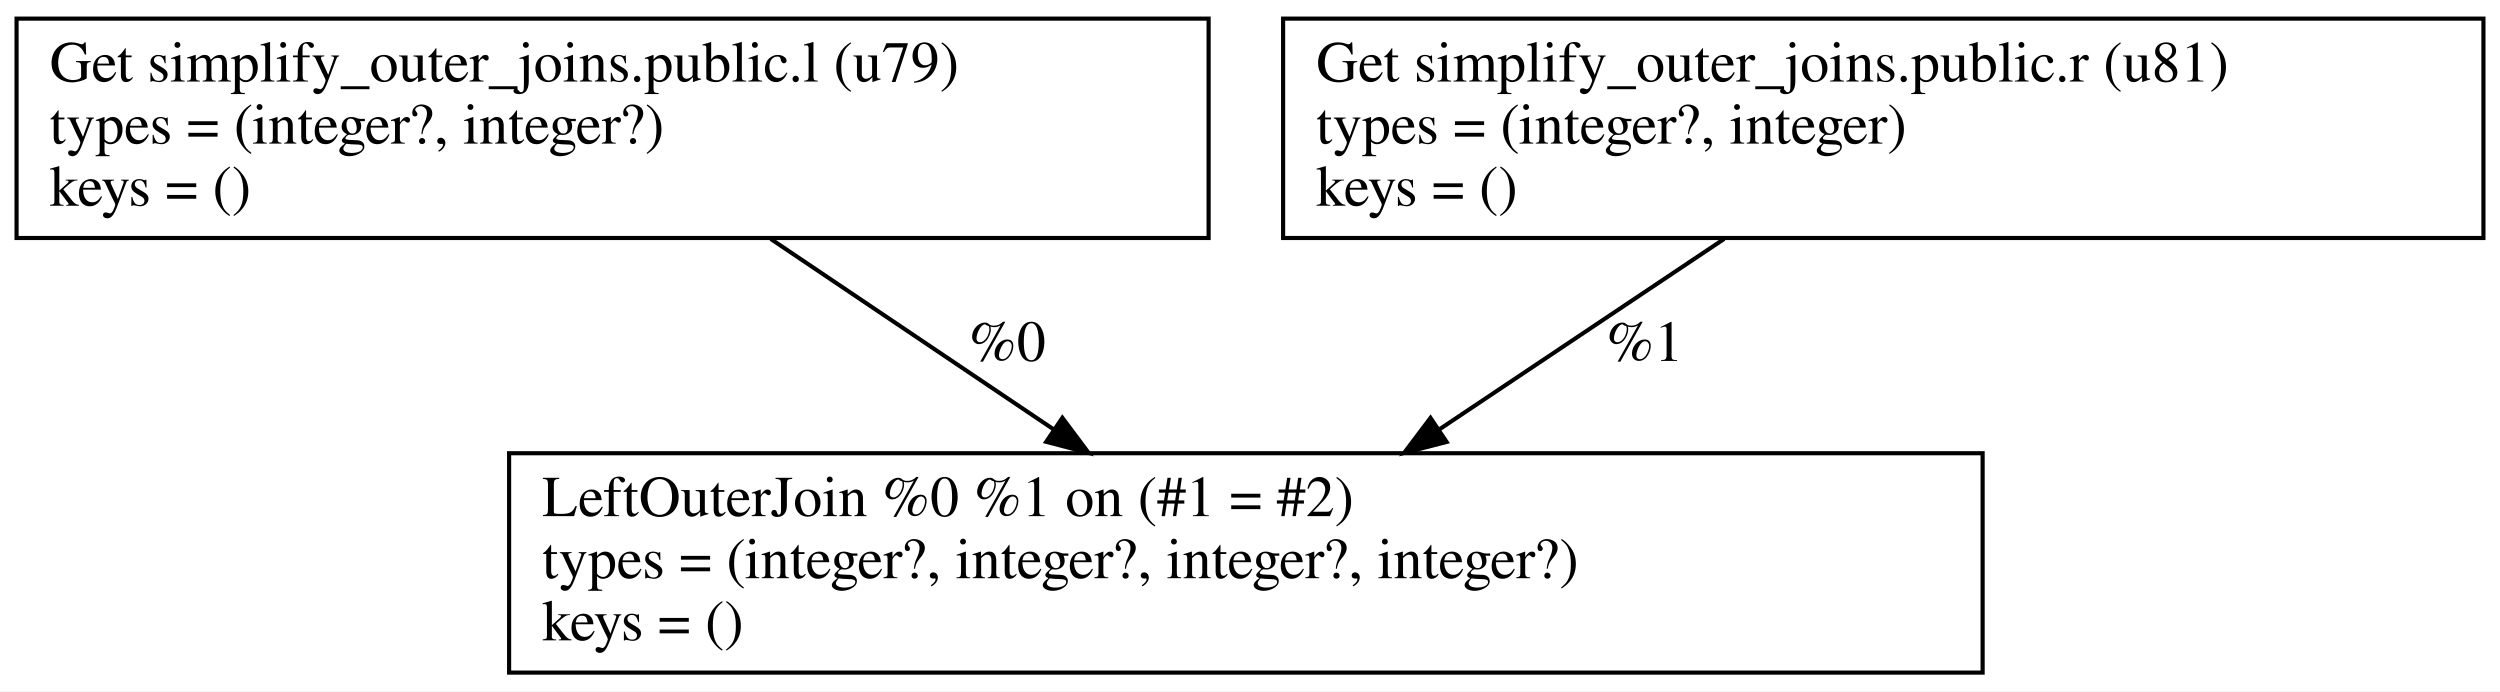
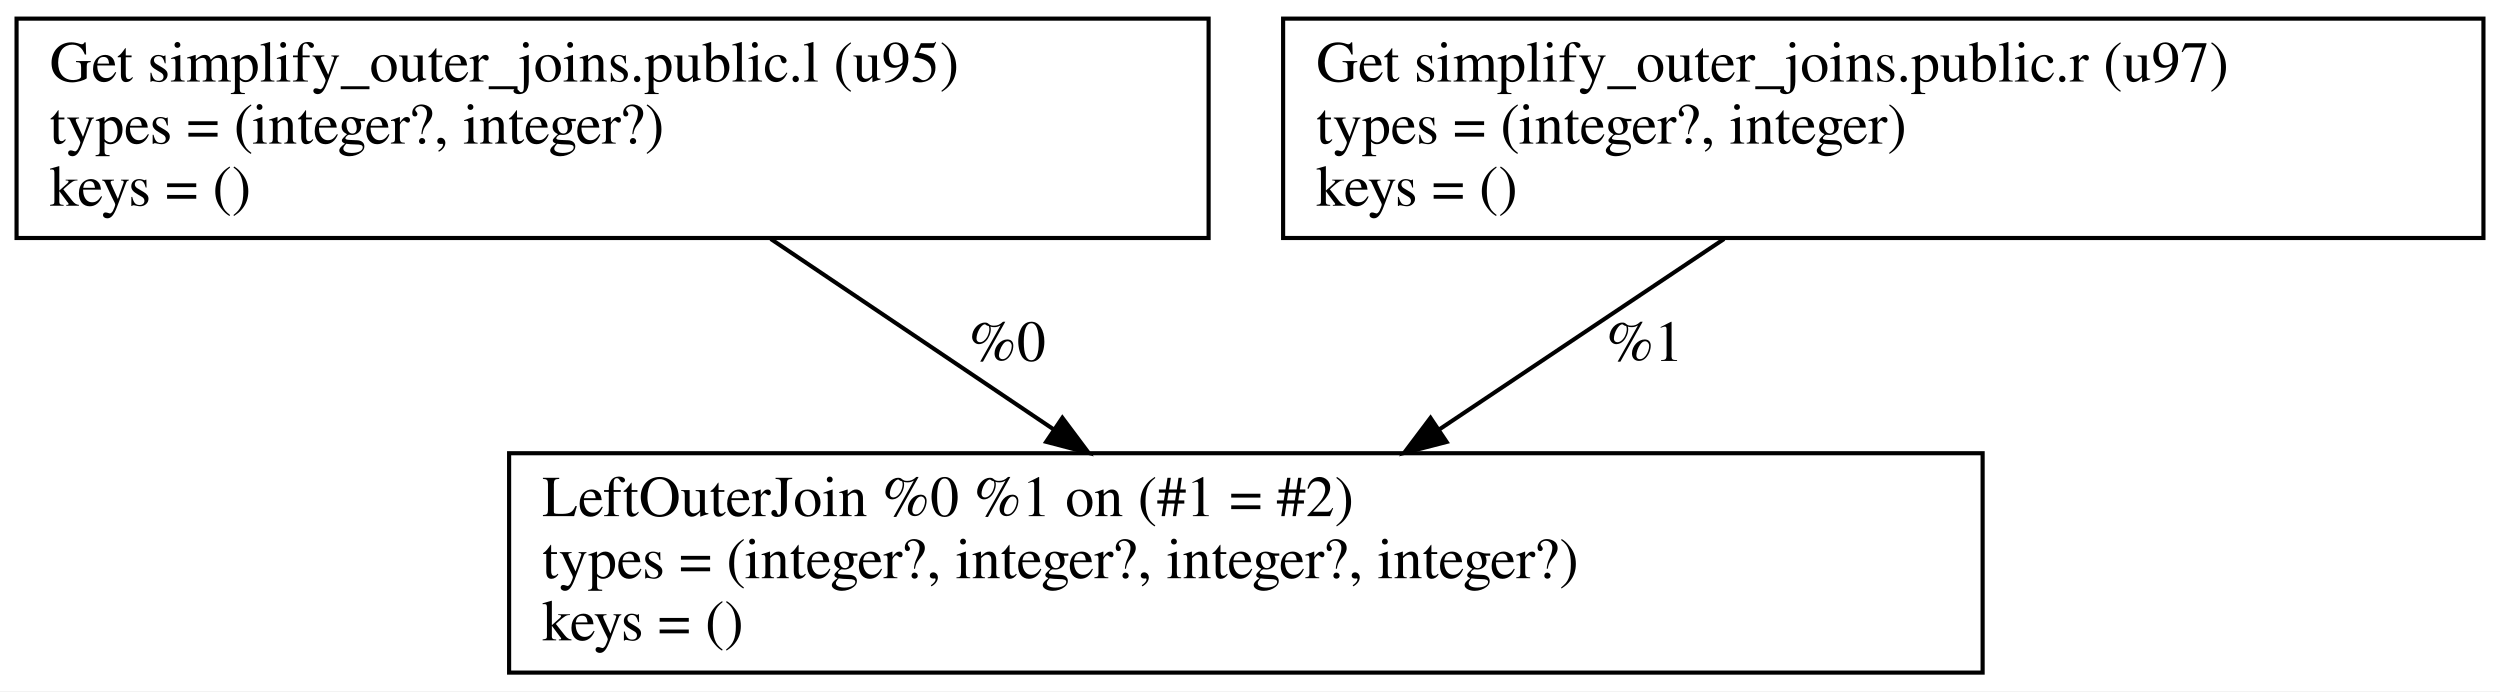
<svg xmlns="http://www.w3.org/2000/svg" width="604pt" height="167pt" viewBox="0.00 0.00 604.00 167.00">
  <g id="graph0" class="graph" transform="scale(1 1) rotate(0) translate(4 163)">
    <polygon fill="white" stroke="transparent" points="-4,4 -4,-163 600,-163 600,4 -4,4" />
    <g id="node1" class="node">
      <polygon fill="none" stroke="black" points="0,-105.5 0,-158.5 288,-158.5 288,-105.5 0,-105.5" />
-       <text text-anchor="start" x="8" y="-143.3" font-family="Times,serif" font-size="14.00">Get simplify_outer_joins.public.l (u79)</text>
+       <text text-anchor="start" x="8" y="-143.3" font-family="Times,serif" font-size="14.00">Get simplify_outer_joins.public.l (u95)</text>
      <text text-anchor="start" x="8" y="-128.3" font-family="Times,serif" font-size="14.00"> types = (integer?, integer?)</text>
      <text text-anchor="start" x="8" y="-113.3" font-family="Times,serif" font-size="14.00"> keys = ()</text>
    </g>
    <g id="node3" class="node">
      <polygon fill="none" stroke="black" points="119,-0.5 119,-53.5 475,-53.5 475,-0.5 119,-0.5" />
      <text text-anchor="start" x="127" y="-38.3" font-family="Times,serif" font-size="14.00">LeftOuterJoin %0 %1 on (#1 = #2)</text>
      <text text-anchor="start" x="127" y="-23.3" font-family="Times,serif" font-size="14.00"> types = (integer?, integer?, integer?, integer?)</text>
      <text text-anchor="start" x="127" y="-8.3" font-family="Times,serif" font-size="14.00"> keys = ()</text>
    </g>
-     <g id="edge1" class="edge">
+     <g id="edge2" class="edge">
      <path fill="none" stroke="black" d="M182.21,-105.27C202.92,-91.33 228.67,-74 250.53,-59.28" />
      <polygon fill="black" stroke="black" points="252.67,-62.06 259.01,-53.58 248.76,-56.26 252.67,-62.06" />
      <text text-anchor="start" x="230" y="-75.8" font-family="Times,serif" font-size="14.00">%0</text>
    </g>
    <g id="node2" class="node">
      <polygon fill="none" stroke="black" points="306,-105.5 306,-158.5 596,-158.5 596,-105.5 306,-105.5" />
-       <text text-anchor="start" x="314" y="-143.3" font-family="Times,serif" font-size="14.00">Get simplify_outer_joins.public.r (u81)</text>
+       <text text-anchor="start" x="314" y="-143.3" font-family="Times,serif" font-size="14.00">Get simplify_outer_joins.public.r (u97)</text>
      <text text-anchor="start" x="314" y="-128.3" font-family="Times,serif" font-size="14.00"> types = (integer?, integer)</text>
      <text text-anchor="start" x="314" y="-113.3" font-family="Times,serif" font-size="14.00"> keys = ()</text>
    </g>
-     <g id="edge2" class="edge">
+     <g id="edge1" class="edge">
      <path fill="none" stroke="black" d="M412.54,-105.27C391.69,-91.33 365.78,-74 343.77,-59.28" />
      <polygon fill="black" stroke="black" points="345.5,-56.23 335.24,-53.58 341.61,-62.04 345.5,-56.23" />
      <text text-anchor="start" x="384" y="-75.8" font-family="Times,serif" font-size="14.00">%1</text>
    </g>
  </g>
</svg>
